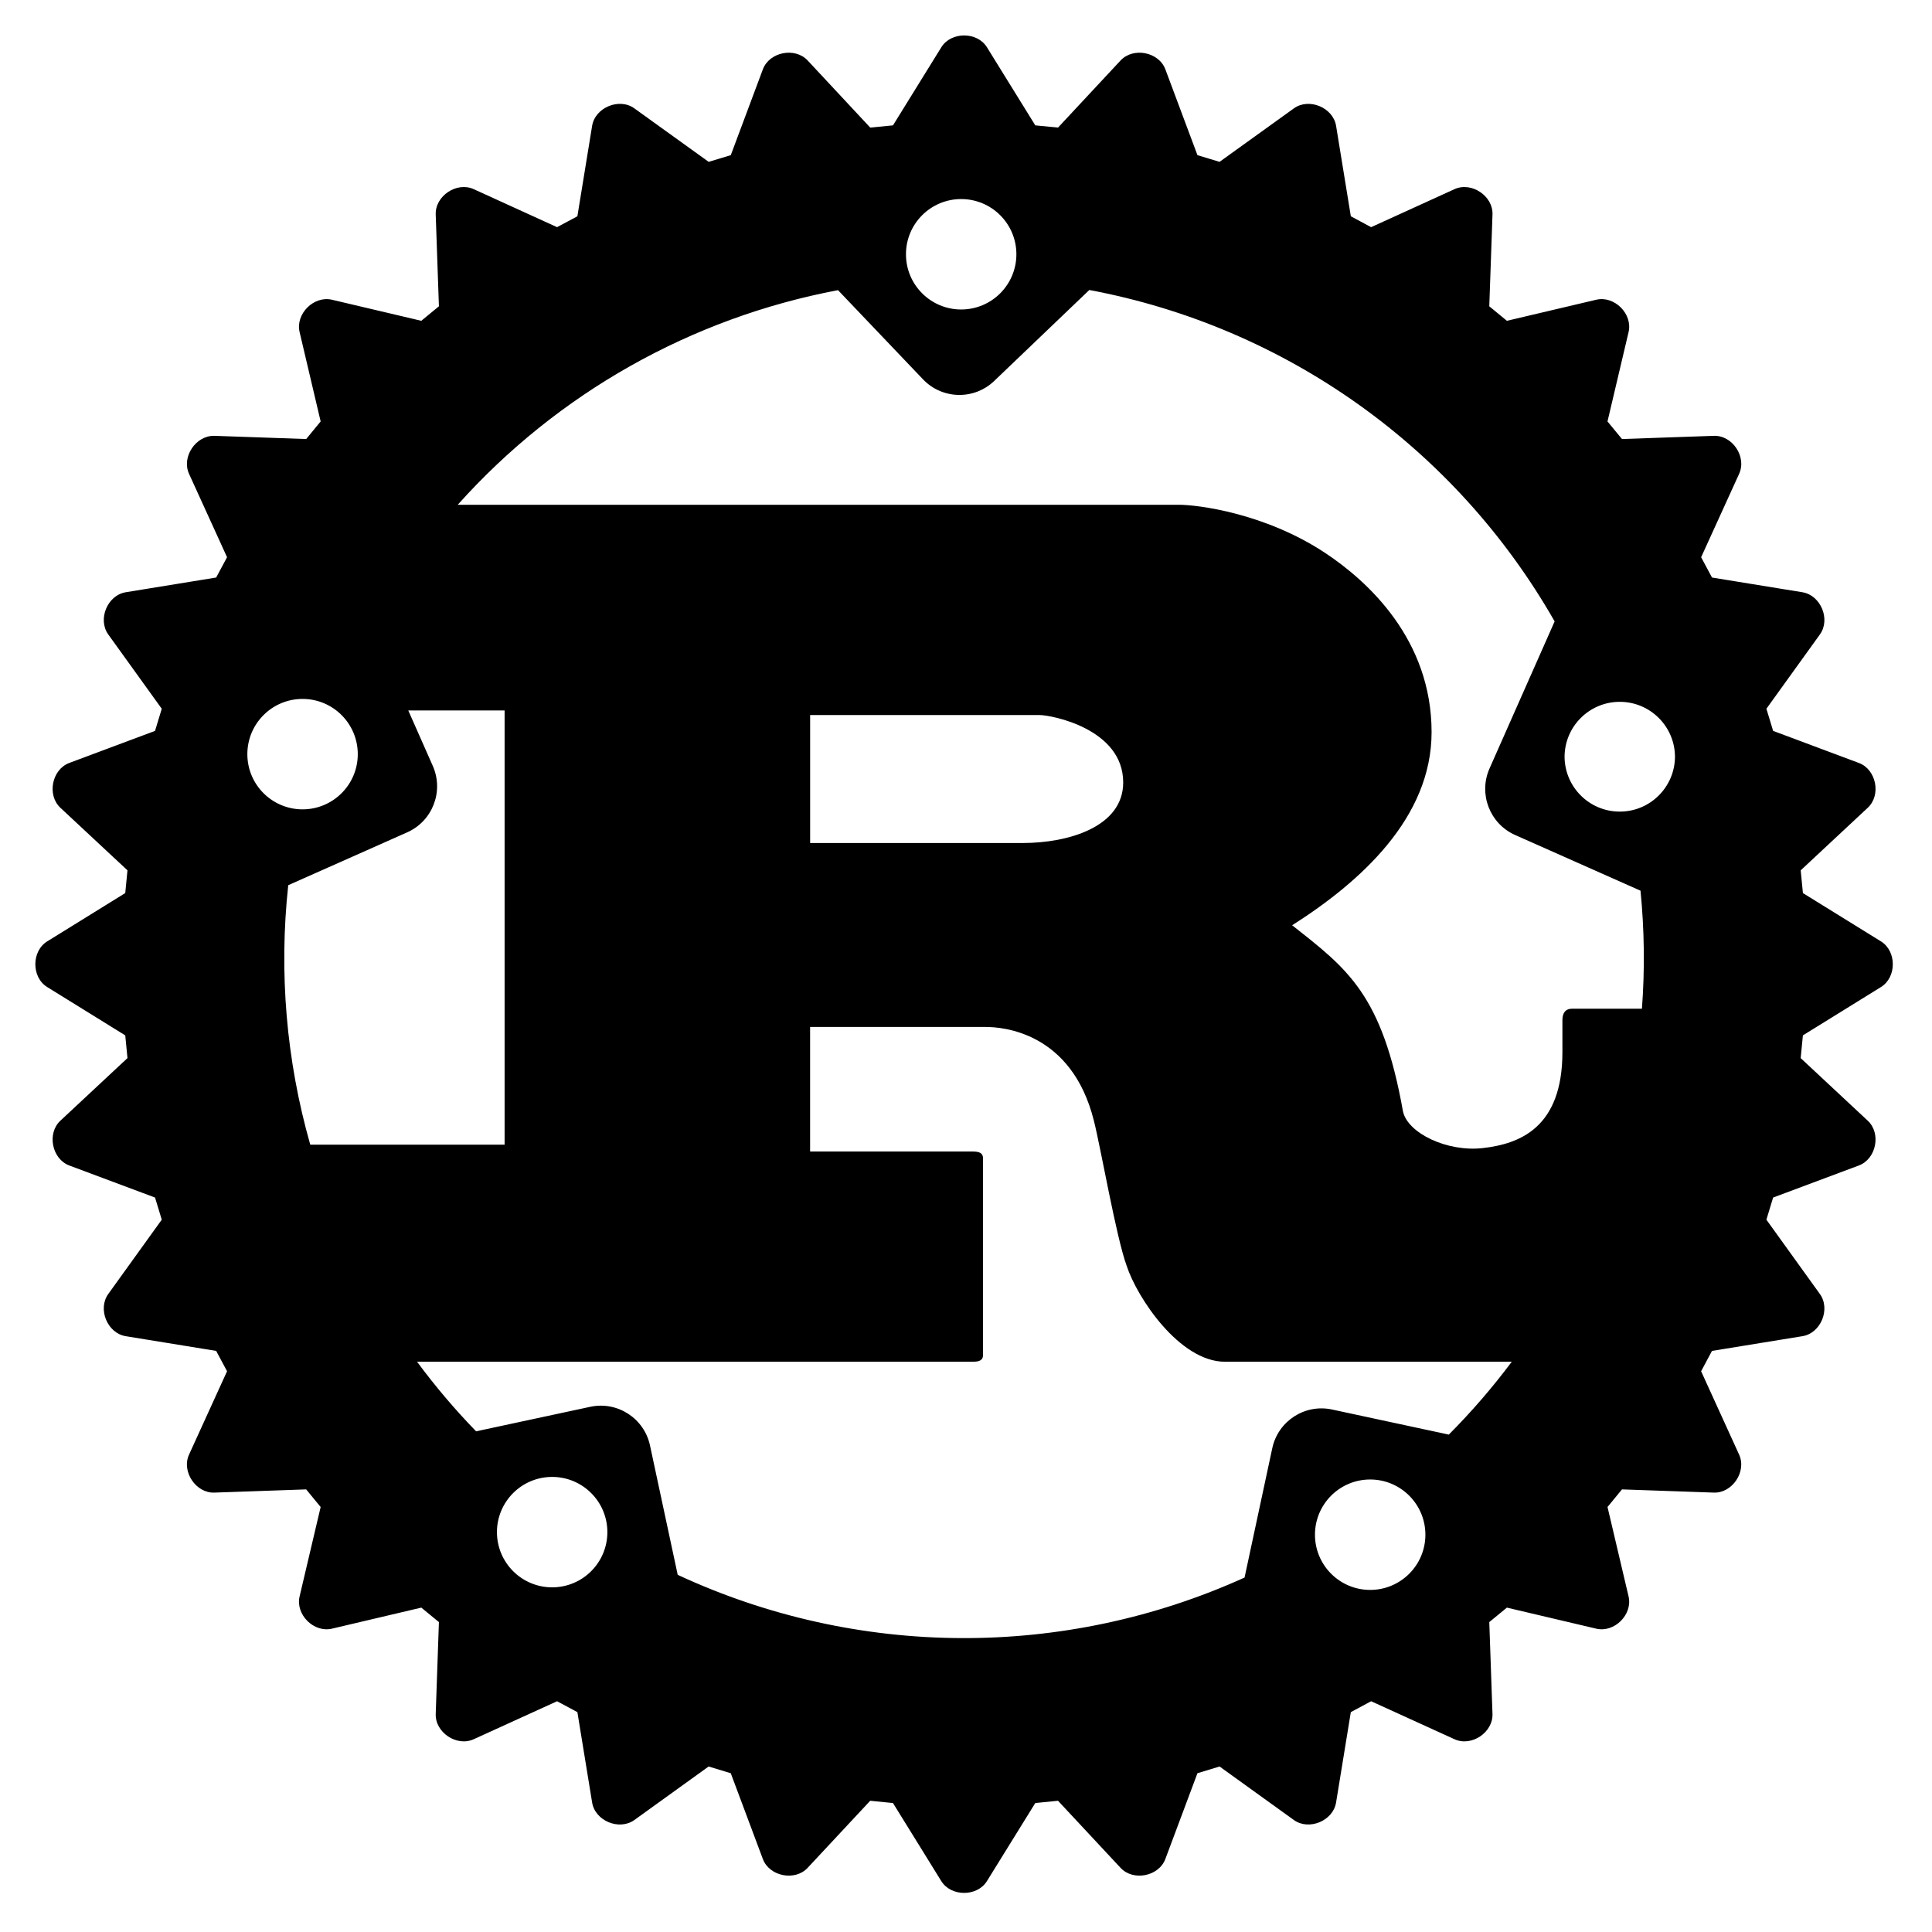
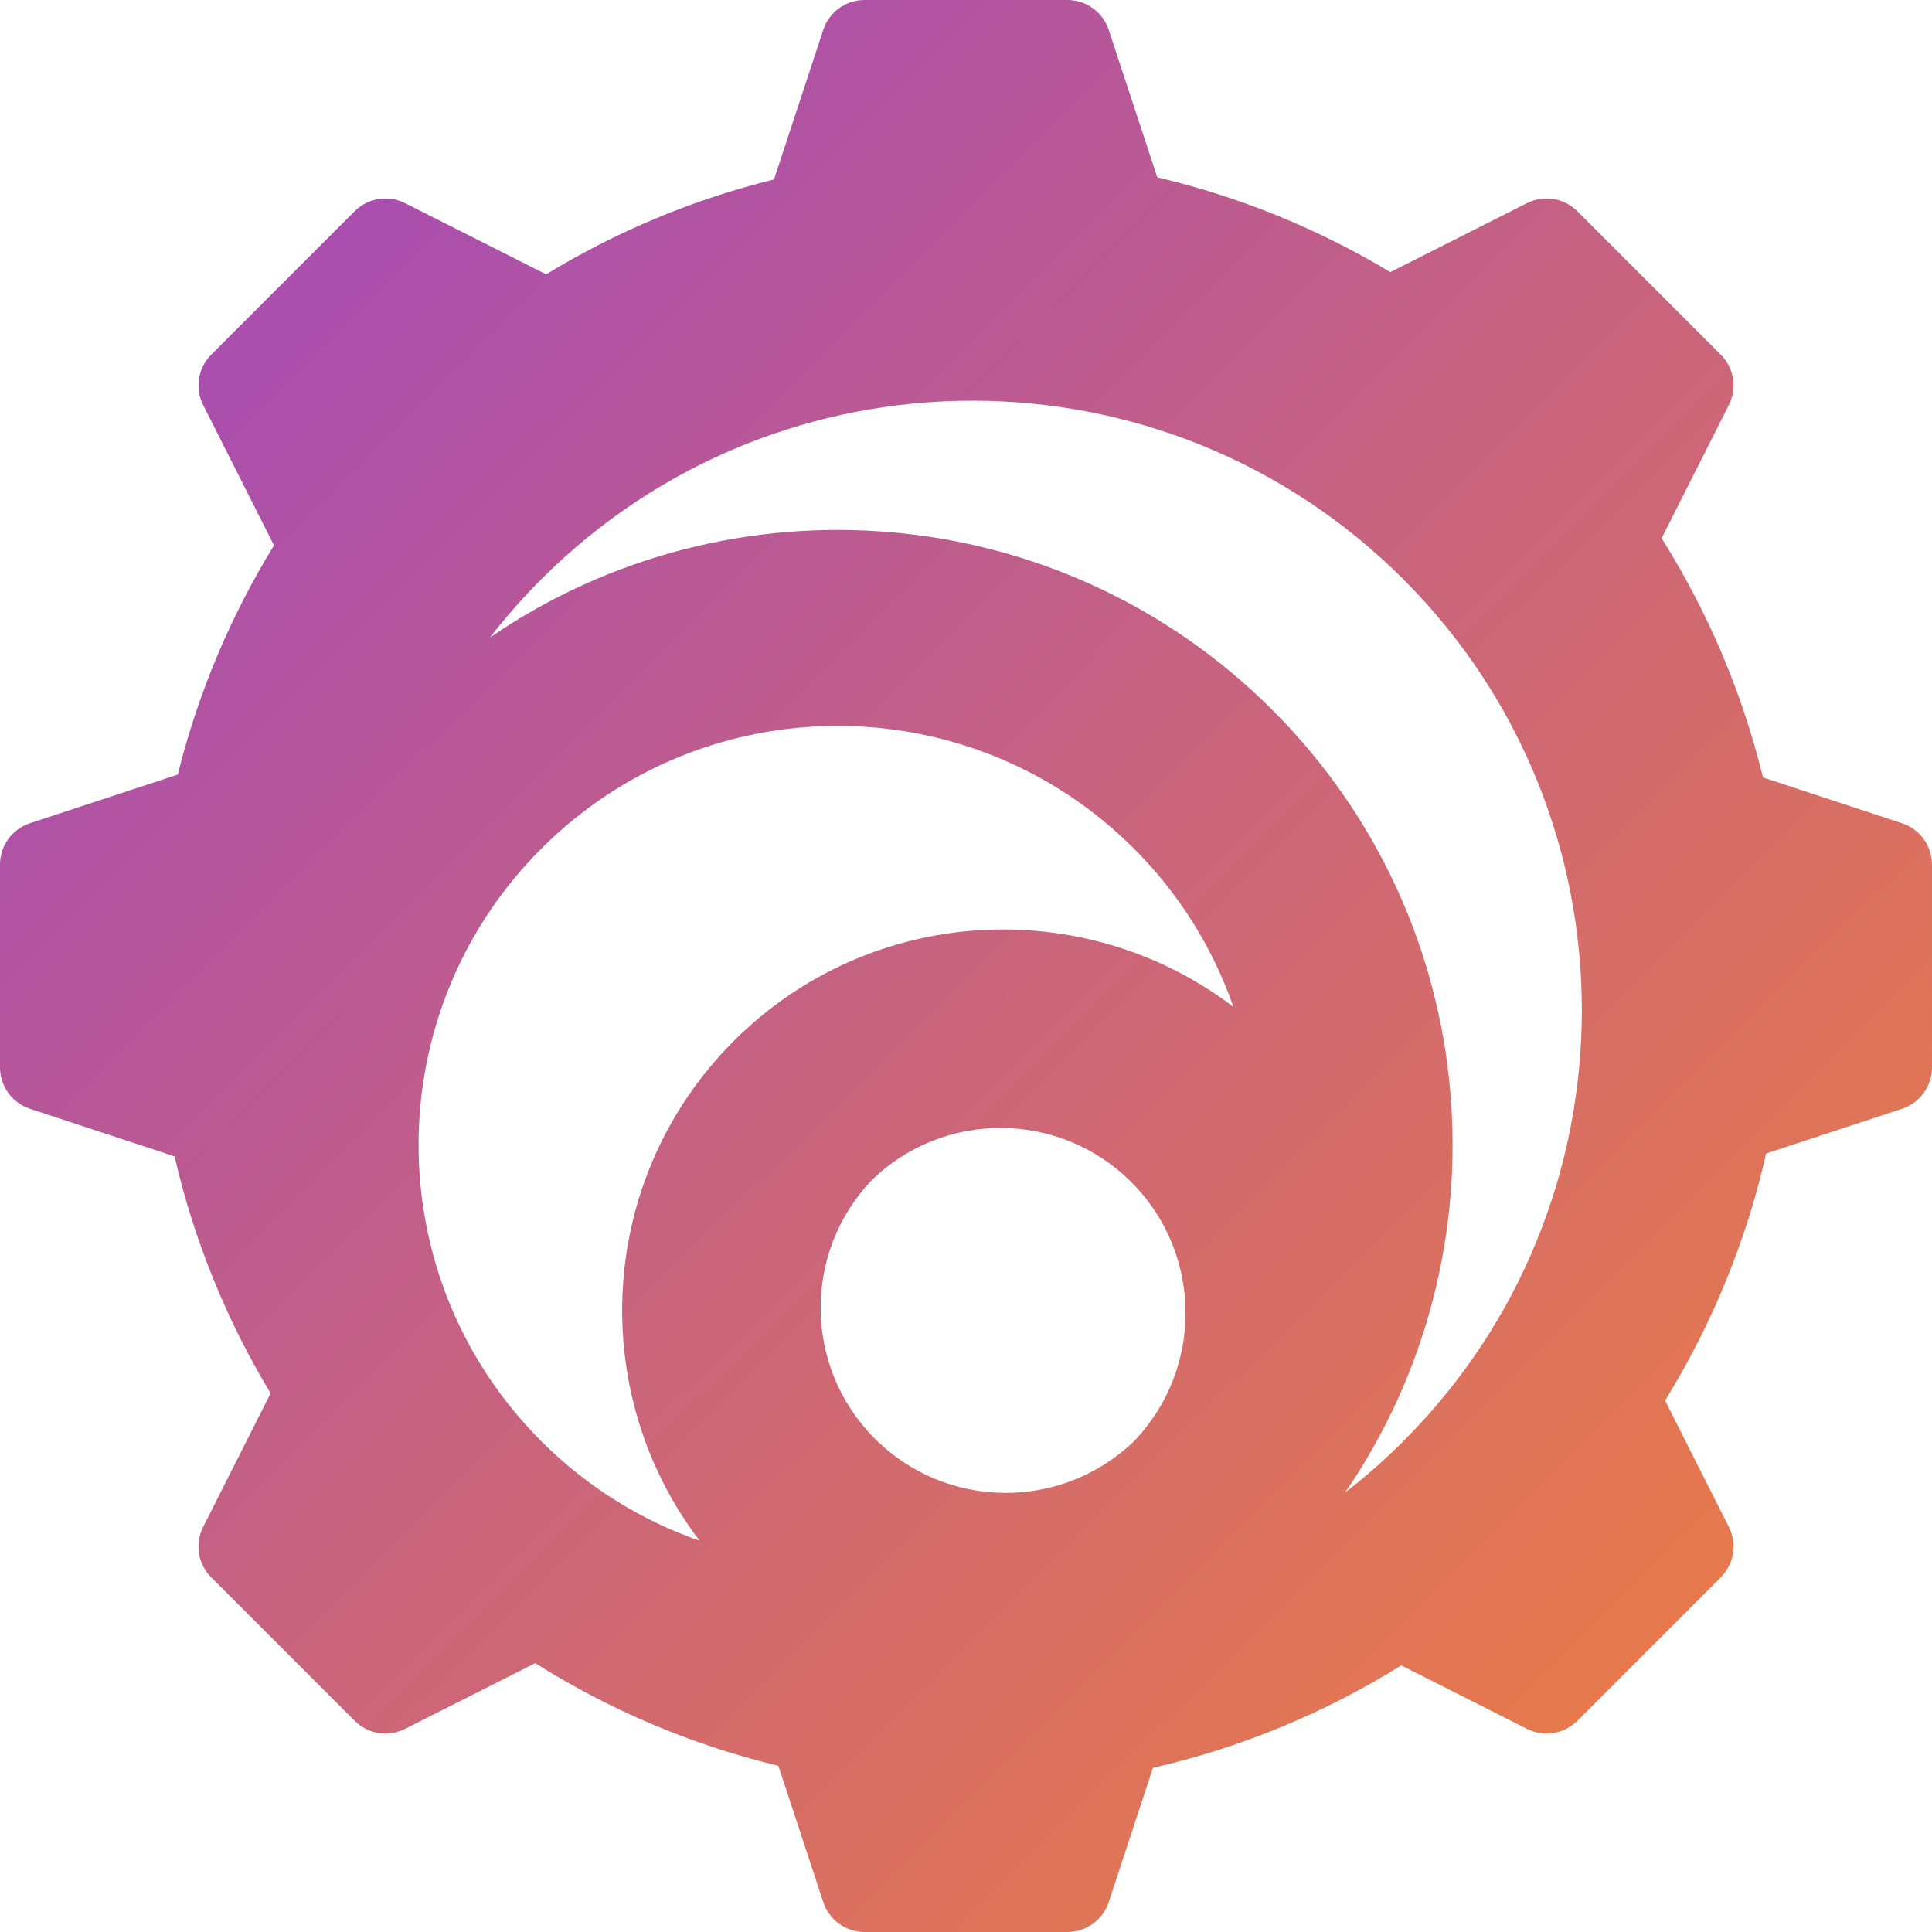
- <svg xmlns="http://www.w3.org/2000/svg" x="0px" y="0px" width="1024" height="1024" viewbox="0 0 144 144" version="1.1" id="svg60">
-   <defs id="defs64" />
-   <path d="m 480.182,134.771 a 29.262,29.262 0 0 1 58.524,0 29.262,29.262 0 0 1 -58.524,0 M 131.103,399.71 a 29.262,29.262 0 0 1 58.524,0 29.262,29.262 0 0 1 -58.524,0 m 698.148,1.365 a 29.262,29.262 0 0 1 58.523,0 29.262,29.262 0 0 1 -58.523,0 M 215.809,441.164 c 13.463,-5.979 19.545,-21.758 13.567,-35.25 l -12.983,-29.356 h 51.057 V 606.699 H 164.441 A 360.264,360.266 0 0 1 152.776,469.174 Z m 213.579,5.659 v -67.835 h 121.585 c 6.28,0 44.345,7.259 44.345,35.721 0,23.632 -29.196,32.105 -53.204,32.105 z M 263.393,812.06 a 29.262,29.262 0 0 1 58.524,0 29.262,29.262 0 0 1 -58.524,0 m 433.569,1.365 a 29.262,29.262 0 0 1 58.524,0 29.262,29.262 0 0 1 -58.524,0 m 9.048,-66.357 c -14.414,-3.088 -28.593,6.082 -31.681,20.525 l -14.687,68.541 a 360.264,360.266 0 0 1 -300.441,-1.44 L 344.521,766.153 C 341.433,751.729 327.254,742.54 312.849,745.637 L 252.34,758.63 a 360.264,360.266 0 0 1 -31.286,-36.879 h 294.425 c 3.333,0 5.555,-0.603 5.555,-3.634 v -104.149 c 0,-3.032 -2.222,-3.634 -5.555,-3.634 h -86.109 v -66.018 h 93.133 c 8.502,0 45.456,2.429 57.271,49.664 3.7,14.527 11.825,61.781 17.38,76.911 5.536,16.966 28.075,50.86 52.093,50.86 h 152.014 a 360.264,360.266 0 0 1 -33.367,38.621 z M 869.5,472.083 a 360.264,360.266 0 0 1 0.763,62.544 h -36.963 c -3.7,0 -5.188,2.429 -5.188,6.054 v 16.975 c 0,39.957 -22.53,48.648 -42.273,50.86 -18.802,2.118 -39.646,-7.871 -42.217,-19.376 -11.091,-62.384 -29.572,-75.706 -58.759,-98.726 36.219,-23.001 73.908,-56.933 73.908,-102.351 0,-49.043 -33.621,-79.934 -56.537,-95.083 -32.152,-21.193 -67.75,-25.439 -77.353,-25.439 H 242.604 A 360.264,360.266 0 0 1 444.16,153.789 l 45.06,47.273 c 10.187,10.667 27.059,11.063 37.716,0.866 l 50.417,-48.224 a 360.264,360.266 0 0 1 246.635,175.656 l -34.515,77.956 c -5.96,13.492 0.122,29.271 13.576,35.25 z m 86.081,1.262 -1.177,-12.051 35.551,-33.16 c 7.231,-6.741 4.529,-20.308 -4.717,-23.754 l -45.446,-16.994 -3.559,-11.731 28.348,-39.374 c 5.781,-8.003 0.471,-20.779 -9.264,-22.38 l -47.922,-7.796 -5.762,-10.761 20.139,-44.204 c 4.124,-9.001 -3.54,-20.515 -13.445,-20.139 l -48.638,1.695 -7.683,-9.321 11.176,-47.376 c 2.26,-9.622 -7.504,-19.395 -17.126,-17.135 l -47.367,11.166 -9.34,-7.683 1.704,-48.638 c 0.377,-9.848 -11.147,-17.54 -20.129,-13.454 l -44.194,20.148 -10.761,-5.771 -7.814,-47.932 c -1.582,-9.716 -14.367,-15.026 -22.37,-9.264 L 646.384,85.784 634.672,82.235 617.678,36.779 C 614.232,27.515 600.656,24.85 593.933,32.043 L 560.774,67.623 548.723,66.446 523.114,25.067 c -5.178,-8.379 -19.046,-8.379 -24.206,0 L 473.299,66.446 461.239,67.623 428.07,32.043 c -6.722,-7.193 -20.299,-4.529 -23.745,4.736 l -16.994,45.456 -11.722,3.549 -39.392,-28.349 c -8.003,-5.781 -20.798,-0.452 -22.379,9.264 l -7.814,47.932 -10.761,5.771 -44.194,-20.148 c -8.982,-4.105 -20.506,3.606 -20.129,13.454 l 1.695,48.638 -9.34,7.683 -47.367,-11.166 c -9.622,-2.241 -19.395,7.513 -17.135,17.135 l 11.157,47.376 -7.664,9.321 -48.638,-1.695 c -9.81,-0.282 -17.54,11.138 -13.454,20.139 l 20.148,44.204 -5.771,10.761 -47.922,7.796 c -9.735,1.582 -15.007,14.377 -9.264,22.38 l 28.348,39.374 -3.559,11.731 -45.455,16.994 c -9.227,3.446 -11.929,17.013 -4.717,23.754 l 35.56,33.16 -1.177,12.051 -41.369,25.609 c -8.379,5.178 -8.379,19.047 0,24.206 l 41.369,25.609 1.177,12.051 -35.56,33.169 c -7.212,6.722 -4.51,20.28 4.717,23.745 l 45.455,16.994 3.559,11.731 -28.348,39.383 c -5.762,8.022 -0.461,20.807 9.274,22.37 l 47.913,7.796 5.771,10.78 -20.148,44.185 c -4.105,8.982 3.644,20.534 13.454,20.139 l 48.619,-1.704 7.683,9.34 -11.157,47.386 c -2.26,9.603 7.513,19.357 17.135,17.098 l 47.367,-11.157 9.34,7.664 -1.695,48.647 c -0.377,9.848 11.147,17.55 20.129,13.445 l 44.194,-20.139 10.761,5.771 7.814,47.904 c 1.582,9.754 14.377,15.026 22.379,9.283 l 39.373,-28.368 11.731,3.568 16.994,45.437 c 3.446,9.227 17.022,11.948 23.745,4.717 l 33.169,-35.561 12.061,1.205 25.609,41.37 c 5.16,8.342 19.028,8.361 24.206,0 l 25.609,-41.37 12.051,-1.205 33.16,35.561 c 6.722,7.231 20.299,4.51 23.745,-4.717 l 16.994,-45.437 11.731,-3.568 39.383,28.368 c 8.003,5.743 20.788,0.452 22.37,-9.283 l 7.814,-47.904 10.761,-5.771 44.194,20.139 c 8.982,4.105 20.487,-3.578 20.129,-13.445 l -1.695,-48.647 9.33,-7.664 47.367,11.157 c 9.622,2.26 19.385,-7.494 17.126,-17.098 l -11.157,-47.386 7.664,-9.34 48.638,1.704 c 9.81,0.395 17.568,-11.157 13.445,-20.139 l -20.139,-44.185 5.762,-10.78 47.922,-7.796 c 9.754,-1.563 15.045,-14.349 9.264,-22.37 l -28.348,-39.383 3.559,-11.731 45.446,-16.994 c 9.245,-3.465 11.948,-17.022 4.717,-23.745 L 954.395,560.82 l 1.177,-12.051 41.369,-25.609 c 8.379,-5.159 8.389,-19.028 0.01,-24.206 z" id="path58" style="stroke-width:9.415" />
+ <svg xmlns="http://www.w3.org/2000/svg" width="469.012" height="469.012" version="1.1" id="svg13" style="fill:none">
+   <path d="M 86.095,51.278 A 10.575,10.575 0 0 1 98.331,49.315 L 132.572,66.6 C 149.51,56.284 168.121,48.437 187.898,43.567 L 199.847,7.271 A 10.575,10.575 0 0 1 209.887,0 h 49.234 a 10.575,10.575 0 0 1 10.04,7.265 l 11.779,35.788 c 20.224,4.75 39.254,12.592 56.568,23.008 l 33.171,-16.744 a 10.575,10.575 0 0 1 12.236,1.963 l 34.817,34.817 a 10.575,10.575 0 0 1 1.96,12.236 l -16.317,32.323 c 11.113,17.676 19.513,37.234 24.616,58.083 l 33.757,11.113 a 10.575,10.575 0 0 1 7.262,10.034 v 49.234 a 10.575,10.575 0 0 1 -7.265,10.04 l -32.995,10.859 a 196.985,196.985 0 0 1 -24.544,59.971 l 15.489,30.686 a 10.575,10.575 0 0 1 -1.96,12.236 l -34.817,34.817 a 10.575,10.575 0 0 1 -12.236,1.963 l -30.519,-15.406 a 197.045,197.045 0 0 1 -60.279,24.879 l -10.725,32.577 a 10.575,10.575 0 0 1 -10.037,7.268 h -49.234 a 10.575,10.575 0 0 1 -10.04,-7.265 l -10.886,-33.076 c -21.21,-5.102 -41.088,-13.616 -59.03,-24.926 L 98.328,419.697 A 10.575,10.575 0 0 1 86.092,417.735 L 51.278,382.917 A 10.575,10.575 0 0 1 49.315,370.681 L 65.692,338.238 A 196.925,196.925 0 0 1 42.381,280.726 L 7.262,269.165 A 10.575,10.575 0 0 1 0,259.125 V 209.89 A 10.575,10.575 0 0 1 7.265,199.85 L 43.155,188.038 C 48.102,168.13 56.06,149.412 66.516,132.396 L 49.321,98.328 A 10.575,10.575 0 0 1 51.284,86.092 Z M 131.727,350.191 c 11.143,11.047 24.203,18.988 38.103,23.827 -27.573,-36.248 -24.81,-88.198 8.293,-121.298 33.103,-33.1 85.05,-35.863 121.298,-8.293 a 101.301,101.301 0 0 0 -24.141,-38.417 c -39.732,-39.732 -104.139,-39.732 -143.87,0 -39.624,39.621 -39.732,103.798 -0.317,143.551 l 0.317,0.317 z m 143.661,-0.427 a 44.93,44.93 0 0 0 -63.639,-63.412 44.93,44.93 0 0 0 63.412,63.639 z m 33.518,-177.388 c 51.681,51.681 57.551,131.831 17.601,189.98 a 149.875,149.875 0 0 0 14.163,-12.481 c 57.784,-57.787 57.784,-151.476 0,-209.263 -57.784,-57.787 -151.476,-57.787 -209.263,0 a 149.367,149.367 0 0 0 -12.481,14.16 c 58.146,-39.95 138.296,-34.086 189.98,17.601 z" id="path2" style="fill:url(#A);fill-rule:evenodd;stroke-width:2.987" />
+   <defs id="defs11">
+     <linearGradient id="A" x1="4.998" y1="5.29" x2="146.855" y2="147.953" gradientUnits="userSpaceOnUse" gradientTransform="matrix(2.987339,0,0,2.987339,4e-6,0)">
+       <stop stop-color="#a047bf" id="stop6" />
+       <stop offset="1" stop-color="#ee7e40" id="stop8" />
+     </linearGradient>
+   </defs>
</svg>
